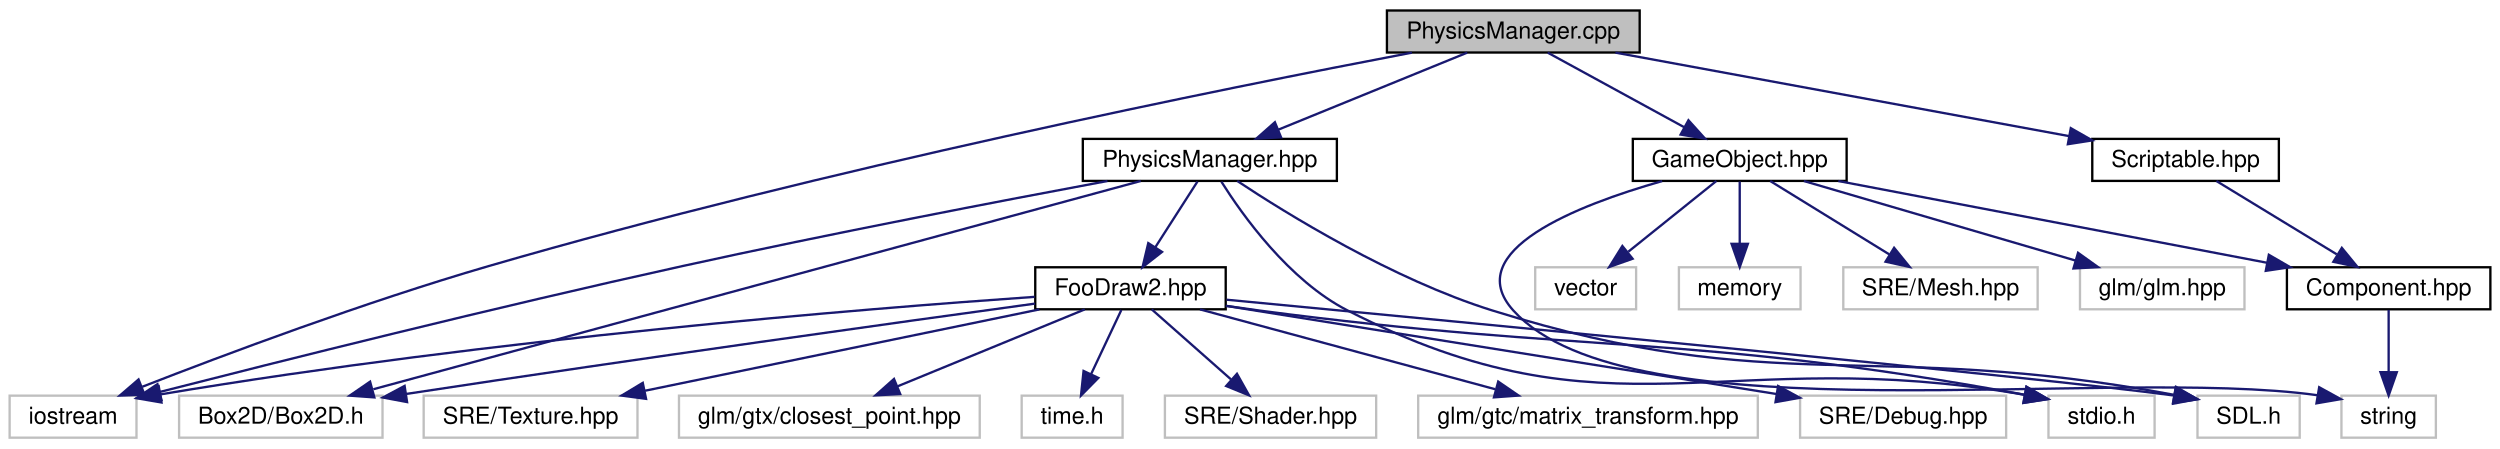
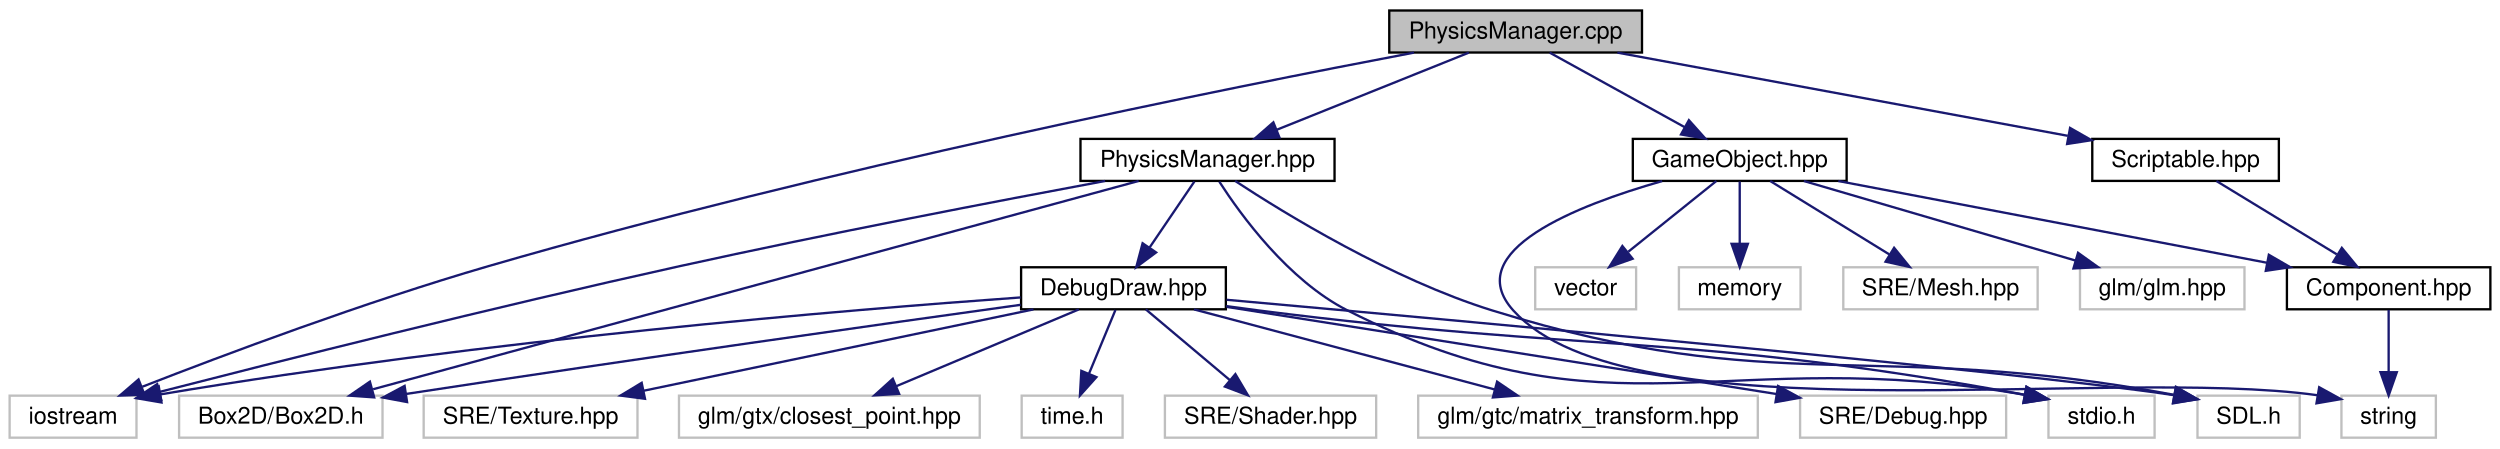
<svg xmlns="http://www.w3.org/2000/svg" xmlns:xlink="http://www.w3.org/1999/xlink" width="1071pt" height="192pt" viewBox="0.00 0.00 1070.75 192.00">
  <g id="graph0" class="graph" transform="scale(1 1) rotate(0) translate(4 188)">
    <g id="node1" class="node">
-       <polygon fill="#bfbfbf" stroke="black" points="590.035,-165.5 590.035,-183.5 698.31,-183.5 698.31,-165.5 590.035,-165.5" />
-       <text text-anchor="middle" x="644.172" y="-171.5" font-family="Helvetica,sans-Serif" font-size="10.00">PhysicsManager.cpp</text>
+       <polygon fill="#bfbfbf" stroke="black" points="591.035,-165.5 591.035,-183.5 699.31,-183.5 699.31,-165.5 591.035,-165.5" />
+       <text text-anchor="middle" x="645.172" y="-171.5" font-family="Helvetica,sans-Serif" font-size="10.00">PhysicsManager.cpp</text>
    </g>
    <g id="node2" class="node">
      <g id="a_node2">
        <a xlink:href="_physics_manager_8hpp.html" target="_top" xlink:title="PhysicsManager.hpp">
-           <polygon fill="none" stroke="black" points="459.754,-110.5 459.754,-128.5 568.591,-128.5 568.591,-110.5 459.754,-110.5" />
-           <text text-anchor="middle" x="514.172" y="-116.5" font-family="Helvetica,sans-Serif" font-size="10.00">PhysicsManager.hpp</text>
+           <polygon fill="none" stroke="black" points="458.754,-110.5 458.754,-128.5 567.591,-128.5 567.591,-110.5 458.754,-110.5" />
+           <text text-anchor="middle" x="513.172" y="-116.5" font-family="Helvetica,sans-Serif" font-size="10.00">PhysicsManager.hpp</text>
        </a>
      </g>
    </g>
    <g id="edge1" class="edge">
-       <path fill="none" stroke="midnightblue" d="M624.428,-165.45C602.857,-156.656 568.086,-142.48 543.362,-132.401" />
-       <polygon fill="midnightblue" stroke="midnightblue" points="544.684,-129.16 534.102,-128.625 542.041,-135.642 544.684,-129.16" />
+       <path fill="none" stroke="midnightblue" d="M625.124,-165.45C603.222,-156.656 567.915,-142.48 542.812,-132.401" />
+       <polygon fill="midnightblue" stroke="midnightblue" points="543.993,-129.103 533.409,-128.625 541.385,-135.599 543.993,-129.103" />
    </g>
    <g id="node5" class="node">
      <polygon fill="none" stroke="#bfbfbf" points="0,-0.5 0,-18.5 54.345,-18.5 54.345,-0.5 0,-0.5" />
      <text text-anchor="middle" x="27.172" y="-6.5" font-family="Helvetica,sans-Serif" font-size="10.00">iostream</text>
    </g>
    <g id="edge17" class="edge">
-       <path fill="none" stroke="midnightblue" d="M600.739,-165.45C521.422,-150.354 348.132,-115.539 205.172,-74 152.121,-58.585 91.852,-35.977 56.811,-22.307" />
-       <polygon fill="midnightblue" stroke="midnightblue" points="57.79,-18.931 47.202,-18.536 55.232,-25.448 57.79,-18.931" />
+       <path fill="none" stroke="midnightblue" d="M601.639,-165.461C522.139,-150.382 348.452,-115.594 205.172,-74 152.117,-58.598 91.85,-35.986 56.809,-22.312" />
+       <polygon fill="midnightblue" stroke="midnightblue" points="57.789,-18.936 47.201,-18.539 55.23,-25.452 57.789,-18.936" />
    </g>
    <g id="node14" class="node">
      <g id="a_node14">
        <a xlink:href="_game_object_8hpp.html" target="_top" xlink:title="GameObject.hpp">
          <polygon fill="none" stroke="black" points="695.375,-110.5 695.375,-128.5 786.97,-128.5 786.97,-110.5 695.375,-110.5" />
          <text text-anchor="middle" x="741.172" y="-116.5" font-family="Helvetica,sans-Serif" font-size="10.00">GameObject.hpp</text>
        </a>
      </g>
    </g>
    <g id="edge18" class="edge">
-       <path fill="none" stroke="midnightblue" d="M658.905,-165.45C674.43,-156.968 699.12,-143.477 717.406,-133.486" />
-       <polygon fill="midnightblue" stroke="midnightblue" points="719.204,-136.492 726.302,-128.625 715.848,-130.349 719.204,-136.492" />
+       <path fill="none" stroke="midnightblue" d="M659.753,-165.45C675.118,-156.968 699.554,-143.477 717.651,-133.486" />
+       <polygon fill="midnightblue" stroke="midnightblue" points="719.392,-136.523 726.455,-128.625 716.009,-130.394 719.392,-136.523" />
    </g>
    <g id="node21" class="node">
      <g id="a_node21">
        <a xlink:href="_scriptable_8hpp.html" target="_top" xlink:title="Scriptable.hpp">
          <polygon fill="none" stroke="black" points="892.207,-110.5 892.207,-128.5 972.138,-128.5 972.138,-110.5 892.207,-110.5" />
          <text text-anchor="middle" x="932.172" y="-116.5" font-family="Helvetica,sans-Serif" font-size="10.00">Scriptable.hpp</text>
        </a>
      </g>
    </g>
    <g id="edge26" class="edge">
-       <path fill="none" stroke="midnightblue" d="M687.913,-165.45C740.206,-155.827 827.517,-139.76 882.359,-129.667" />
-       <polygon fill="midnightblue" stroke="midnightblue" points="883.004,-133.107 892.205,-127.855 881.737,-126.223 883.004,-133.107" />
+       <path fill="none" stroke="midnightblue" d="M688.761,-165.45C740.617,-155.874 827.028,-139.917 881.726,-129.816" />
+       <polygon fill="midnightblue" stroke="midnightblue" points="882.69,-133.197 891.888,-127.939 881.419,-126.313 882.69,-133.197" />
    </g>
    <g id="node3" class="node">
      <polygon fill="none" stroke="#bfbfbf" points="873.441,-0.5 873.441,-18.5 918.904,-18.5 918.904,-0.5 873.441,-0.5" />
      <text text-anchor="middle" x="896.172" y="-6.5" font-family="Helvetica,sans-Serif" font-size="10.00">stdio.h</text>
    </g>
    <g id="edge2" class="edge">
-       <path fill="none" stroke="midnightblue" d="M519.117,-110.165C527.971,-96.088 547.982,-67.878 573.172,-55 686.374,2.874 733.895,-41.501 863.315,-18.837" />
-       <polygon fill="midnightblue" stroke="midnightblue" points="863.993,-22.271 873.187,-17.007 862.717,-15.389 863.993,-22.271" />
+       <path fill="none" stroke="midnightblue" d="M518.238,-110.164C527.297,-96.085 547.729,-67.873 573.172,-55 686.616,2.398 733.906,-41.524 863.315,-18.838" />
+       <polygon fill="midnightblue" stroke="midnightblue" points="863.993,-22.272 873.187,-17.007 862.717,-15.39 863.993,-22.272" />
    </g>
    <g id="node4" class="node">
      <polygon fill="none" stroke="#bfbfbf" points="937.276,-0.5 937.276,-18.5 981.069,-18.5 981.069,-0.5 937.276,-0.5" />
      <text text-anchor="middle" x="959.172" y="-6.5" font-family="Helvetica,sans-Serif" font-size="10.00">SDL.h</text>
    </g>
    <g id="edge3" class="edge">
-       <path fill="none" stroke="midnightblue" d="M525.904,-110.475C546.818,-96.609 592.374,-68.369 635.172,-55 757.349,-16.835 797.498,-43.061 927.332,-18.849" />
-       <polygon fill="midnightblue" stroke="midnightblue" points="928.095,-22.266 937.251,-16.935 926.769,-15.393 928.095,-22.266" />
+       <path fill="none" stroke="midnightblue" d="M525.012,-110.478C546.115,-96.617 592.073,-68.383 635.172,-55 757.413,-17.042 797.501,-43.071 927.332,-18.849" />
+       <polygon fill="midnightblue" stroke="midnightblue" points="928.095,-22.267 937.251,-16.935 926.769,-15.394 928.095,-22.267" />
    </g>
    <g id="edge4" class="edge">
-       <path fill="none" stroke="midnightblue" d="M470.305,-110.458C424.684,-101.954 351.247,-87.876 288.172,-74 208.066,-56.378 114.834,-32.996 64.324,-20.087" />
-       <polygon fill="midnightblue" stroke="midnightblue" points="65.067,-16.665 54.511,-17.574 63.33,-23.446 65.067,-16.665" />
+       <path fill="none" stroke="midnightblue" d="M469.303,-110.469C423.679,-101.975 350.241,-87.903 287.172,-74 207.364,-56.406 114.492,-33.014 64.178,-20.096" />
+       <polygon fill="midnightblue" stroke="midnightblue" points="64.961,-16.683 54.404,-17.58 63.216,-23.462 64.961,-16.683" />
    </g>
    <g id="node6" class="node">
      <polygon fill="none" stroke="#bfbfbf" points="72.599,-0.5 72.599,-18.5 159.746,-18.5 159.746,-0.5 72.599,-0.5" />
      <text text-anchor="middle" x="116.172" y="-6.5" font-family="Helvetica,sans-Serif" font-size="10.00">Box2D/Box2D.h</text>
    </g>
    <g id="edge5" class="edge">
-       <path fill="none" stroke="midnightblue" d="M484.583,-110.471C413.981,-91.312 235.612,-42.911 155.819,-21.258" />
-       <polygon fill="midnightblue" stroke="midnightblue" points="156.254,-17.75 145.686,-18.509 154.421,-24.506 156.254,-17.75" />
+       <path fill="none" stroke="midnightblue" d="M483.657,-110.471C413.233,-91.312 235.312,-42.911 155.719,-21.258" />
+       <polygon fill="midnightblue" stroke="midnightblue" points="156.18,-17.757 145.612,-18.509 154.343,-24.511 156.18,-17.757" />
    </g>
    <g id="node7" class="node">
      <g id="a_node7">
-         <a xlink:href="_foo_draw2_8hpp.html" target="_top" xlink:title="FooDraw2.hpp">
-           <polygon fill="none" stroke="black" points="439.377,-55.5 439.377,-73.5 520.968,-73.5 520.968,-55.5 439.377,-55.5" />
-           <text text-anchor="middle" x="480.172" y="-61.5" font-family="Helvetica,sans-Serif" font-size="10.00">FooDraw2.hpp</text>
+         <a xlink:href="_debug_draw_8hpp.html" target="_top" xlink:title="DebugDraw.hpp">
+           <polygon fill="none" stroke="black" points="433.313,-55.5 433.313,-73.5 521.032,-73.5 521.032,-55.5 433.313,-55.5" />
+           <text text-anchor="middle" x="477.172" y="-61.5" font-family="Helvetica,sans-Serif" font-size="10.00">DebugDraw.hpp</text>
        </a>
      </g>
    </g>
    <g id="edge6" class="edge">
-       <path fill="none" stroke="midnightblue" d="M508.86,-110.219C504.041,-102.707 496.795,-91.411 490.79,-82.052" />
-       <polygon fill="midnightblue" stroke="midnightblue" points="493.682,-80.077 485.336,-73.55 487.79,-83.856 493.682,-80.077" />
+       <path fill="none" stroke="midnightblue" d="M507.547,-110.219C502.445,-102.707 494.772,-91.411 488.415,-82.052" />
+       <polygon fill="midnightblue" stroke="midnightblue" points="491.154,-79.855 482.64,-73.55 485.364,-83.788 491.154,-79.855" />
    </g>
    <g id="edge7" class="edge">
-       <path fill="none" stroke="midnightblue" d="M520.991,-56.986C525.767,-56.285 530.574,-55.606 535.172,-55 677.728,-36.194 717.782,-45.515 863.015,-18.936" />
-       <polygon fill="midnightblue" stroke="midnightblue" points="864.002,-22.313 873.195,-17.047 862.724,-15.431 864.002,-22.313" />
+       <path fill="none" stroke="midnightblue" d="M521.168,-56.88C525.892,-56.221 530.63,-55.581 535.172,-55 677.801,-36.752 717.785,-45.54 863.015,-18.937" />
+       <polygon fill="midnightblue" stroke="midnightblue" points="864.002,-22.314 873.195,-17.047 862.724,-15.432 864.002,-22.314" />
    </g>
    <g id="edge9" class="edge">
-       <path fill="none" stroke="midnightblue" d="M521.33,-59.602C620.592,-50.176 868.748,-26.463 927.213,-18.547" />
-       <polygon fill="midnightblue" stroke="midnightblue" points="927.912,-21.981 937.263,-16.999 926.847,-15.062 927.912,-21.981" />
+       <path fill="none" stroke="midnightblue" d="M521.33,-59.572C621.054,-50.643 859.66,-28.936 927.045,-18.713" />
+       <polygon fill="midnightblue" stroke="midnightblue" points="927.979,-22.105 937.263,-17.001 926.822,-15.201 927.979,-22.105" />
    </g>
    <g id="edge13" class="edge">
-       <path fill="none" stroke="midnightblue" d="M439.097,-60.835C365.805,-55.709 207.537,-42.957 64.861,-19.092" />
-       <polygon fill="midnightblue" stroke="midnightblue" points="65.062,-15.576 54.617,-17.355 63.891,-22.478 65.062,-15.576" />
+       <path fill="none" stroke="midnightblue" d="M433.111,-60.579C358.962,-55.268 204.415,-42.508 64.653,-19.059" />
+       <polygon fill="midnightblue" stroke="midnightblue" points="65.063,-15.579 54.617,-17.352 63.889,-22.48 65.063,-15.579" />
    </g>
    <g id="edge16" class="edge">
-       <path fill="none" stroke="midnightblue" d="M439.249,-57.934C381.451,-50.013 272.348,-34.843 169.76,-19.22" />
-       <polygon fill="midnightblue" stroke="midnightblue" points="170.269,-15.757 159.855,-17.707 169.212,-22.677 170.269,-15.757" />
+       <path fill="none" stroke="midnightblue" d="M433.127,-57.425C375.083,-49.36 269.538,-34.491 169.798,-19.228" />
+       <polygon fill="midnightblue" stroke="midnightblue" points="170.271,-15.76 159.856,-17.702 169.209,-22.679 170.271,-15.76" />
    </g>
    <g id="node8" class="node">
      <polygon fill="none" stroke="#bfbfbf" points="494.921,-0.5 494.921,-18.5 585.423,-18.5 585.423,-0.5 494.921,-0.5" />
      <text text-anchor="middle" x="540.172" y="-6.5" font-family="Helvetica,sans-Serif" font-size="10.00">SRE/Shader.hpp</text>
    </g>
    <g id="edge8" class="edge">
-       <path fill="none" stroke="midnightblue" d="M489.285,-55.45C498.272,-47.512 512.222,-35.189 523.246,-25.452" />
-       <polygon fill="midnightblue" stroke="midnightblue" points="525.796,-27.869 530.974,-18.625 521.162,-22.622 525.796,-27.869" />
+       <path fill="none" stroke="midnightblue" d="M486.741,-55.45C496.269,-47.434 511.113,-34.947 522.739,-25.166" />
+       <polygon fill="midnightblue" stroke="midnightblue" points="525.115,-27.741 530.514,-18.625 520.609,-22.385 525.115,-27.741" />
    </g>
    <g id="node9" class="node">
      <polygon fill="none" stroke="#bfbfbf" points="603.429,-0.5 603.429,-18.5 748.916,-18.5 748.916,-0.5 603.429,-0.5" />
      <text text-anchor="middle" x="676.172" y="-6.5" font-family="Helvetica,sans-Serif" font-size="10.00">glm/gtc/matrix_transform.hpp</text>
    </g>
    <g id="edge10" class="edge">
-       <path fill="none" stroke="midnightblue" d="M509.941,-55.45C543.712,-46.318 598.944,-31.383 636.389,-21.258" />
-       <polygon fill="midnightblue" stroke="midnightblue" points="637.706,-24.527 646.446,-18.538 635.879,-17.77 637.706,-24.527" />
+       <path fill="none" stroke="midnightblue" d="M507.396,-55.45C541.831,-46.279 598.241,-31.256 636.266,-21.128" />
+       <polygon fill="midnightblue" stroke="midnightblue" points="637.228,-24.494 645.991,-18.538 635.427,-17.73 637.228,-24.494" />
    </g>
    <g id="node10" class="node">
      <polygon fill="none" stroke="#bfbfbf" points="767.037,-0.5 767.037,-18.5 855.308,-18.5 855.308,-0.5 767.037,-0.5" />
      <text text-anchor="middle" x="811.172" y="-6.5" font-family="Helvetica,sans-Serif" font-size="10.00">SRE/Debug.hpp</text>
    </g>
    <g id="edge11" class="edge">
-       <path fill="none" stroke="midnightblue" d="M521.153,-56.944C573.421,-48.581 666.888,-33.624 756.829,-19.215" />
-       <polygon fill="midnightblue" stroke="midnightblue" points="757.606,-22.635 766.926,-17.597 756.498,-15.723 757.606,-22.635" />
+       <path fill="none" stroke="midnightblue" d="M521.465,-56.513C574.836,-48.088 667.516,-33.439 756.892,-19.202" />
+       <polygon fill="midnightblue" stroke="midnightblue" points="757.602,-22.633 766.927,-17.603 756.501,-15.72 757.602,-22.633" />
    </g>
    <g id="node11" class="node">
      <polygon fill="none" stroke="#bfbfbf" points="177.375,-0.5 177.375,-18.5 268.97,-18.5 268.97,-0.5 177.375,-0.5" />
      <text text-anchor="middle" x="223.172" y="-6.5" font-family="Helvetica,sans-Serif" font-size="10.00">SRE/Texture.hpp</text>
    </g>
    <g id="edge12" class="edge">
-       <path fill="none" stroke="midnightblue" d="M441.14,-55.45C395.912,-46.123 321.329,-30.742 272.223,-20.616" />
-       <polygon fill="midnightblue" stroke="midnightblue" points="272.651,-17.13 262.151,-18.538 271.238,-23.986 272.651,-17.13" />
+       <path fill="none" stroke="midnightblue" d="M438.595,-55.45C393.895,-46.123 320.183,-30.742 271.65,-20.616" />
+       <polygon fill="midnightblue" stroke="midnightblue" points="272.2,-17.155 261.696,-18.538 270.77,-24.007 272.2,-17.155" />
    </g>
    <g id="node12" class="node">
      <polygon fill="none" stroke="#bfbfbf" points="286.751,-0.5 286.751,-18.5 415.593,-18.5 415.593,-0.5 286.751,-0.5" />
      <text text-anchor="middle" x="351.172" y="-6.5" font-family="Helvetica,sans-Serif" font-size="10.00">glm/gtx/closest_point.hpp</text>
    </g>
    <g id="edge14" class="edge">
-       <path fill="none" stroke="midnightblue" d="M460.58,-55.45C439.27,-46.695 404.976,-32.605 380.464,-22.535" />
-       <polygon fill="midnightblue" stroke="midnightblue" points="381.529,-19.188 370.949,-18.625 378.869,-25.663 381.529,-19.188" />
+       <path fill="none" stroke="midnightblue" d="M458.036,-55.45C437.221,-46.695 403.725,-32.605 379.783,-22.535" />
+       <polygon fill="midnightblue" stroke="midnightblue" points="381.064,-19.276 370.489,-18.625 378.35,-25.729 381.064,-19.276" />
    </g>
    <g id="node13" class="node">
      <polygon fill="none" stroke="#bfbfbf" points="433.557,-0.5 433.557,-18.5 476.788,-18.5 476.788,-0.5 433.557,-0.5" />
      <text text-anchor="middle" x="455.172" y="-6.5" font-family="Helvetica,sans-Serif" font-size="10.00">time.h</text>
    </g>
    <g id="edge15" class="edge">
-       <path fill="none" stroke="midnightblue" d="M476.266,-55.219C472.797,-47.864 467.616,-36.88 463.257,-27.639" />
-       <polygon fill="midnightblue" stroke="midnightblue" points="466.401,-26.101 458.969,-18.55 460.07,-29.087 466.401,-26.101" />
+       <path fill="none" stroke="midnightblue" d="M473.735,-55.219C470.714,-47.942 466.219,-37.113 462.409,-27.934" />
+       <polygon fill="midnightblue" stroke="midnightblue" points="465.58,-26.444 458.514,-18.55 459.115,-29.127 465.58,-26.444" />
    </g>
    <g id="node15" class="node">
      <polygon fill="none" stroke="#bfbfbf" points="785.544,-55.5 785.544,-73.5 868.8,-73.5 868.8,-55.5 785.544,-55.5" />
      <text text-anchor="middle" x="827.172" y="-61.5" font-family="Helvetica,sans-Serif" font-size="10.00">SRE/Mesh.hpp</text>
    </g>
    <g id="edge19" class="edge">
      <path fill="none" stroke="midnightblue" d="M754.234,-110.45C767.746,-102.123 789.088,-88.97 805.203,-79.039" />
      <polygon fill="midnightblue" stroke="midnightblue" points="807.311,-81.852 813.988,-73.625 803.638,-75.892 807.311,-81.852" />
    </g>
    <g id="node16" class="node">
      <polygon fill="none" stroke="#bfbfbf" points="886.938,-55.5 886.938,-73.5 957.406,-73.5 957.406,-55.5 886.938,-55.5" />
      <text text-anchor="middle" x="922.172" y="-61.5" font-family="Helvetica,sans-Serif" font-size="10.00">glm/glm.hpp</text>
    </g>
    <g id="edge20" class="edge">
      <path fill="none" stroke="midnightblue" d="M768.662,-110.45C799.716,-101.357 850.418,-86.511 884.989,-76.388" />
      <polygon fill="midnightblue" stroke="midnightblue" points="886.107,-79.707 894.721,-73.538 884.14,-72.99 886.107,-79.707" />
    </g>
    <g id="node17" class="node">
      <polygon fill="none" stroke="#bfbfbf" points="998.946,-0.5 998.946,-18.5 1039.4,-18.5 1039.4,-0.5 998.946,-0.5" />
      <text text-anchor="middle" x="1019.17" y="-6.5" font-family="Helvetica,sans-Serif" font-size="10.00">string</text>
    </g>
    <g id="edge21" class="edge">
      <path fill="none" stroke="midnightblue" d="M707.931,-110.421C671.555,-100.079 621.263,-80.416 644.172,-55 694.008,0.29 898.345,-31.364 988.76,-18.675" />
      <polygon fill="midnightblue" stroke="midnightblue" points="989.411,-22.115 998.691,-17.003 988.249,-15.212 989.411,-22.115" />
    </g>
    <g id="node18" class="node">
      <polygon fill="none" stroke="#bfbfbf" points="653.557,-55.5 653.557,-73.5 696.788,-73.5 696.788,-55.5 653.557,-55.5" />
      <text text-anchor="middle" x="675.172" y="-61.5" font-family="Helvetica,sans-Serif" font-size="10.00">vector</text>
    </g>
    <g id="edge22" class="edge">
      <path fill="none" stroke="midnightblue" d="M731.148,-110.45C721.166,-102.434 705.616,-89.947 693.436,-80.166" />
      <polygon fill="midnightblue" stroke="midnightblue" points="695.279,-77.158 685.291,-73.625 690.896,-82.616 695.279,-77.158" />
    </g>
    <g id="node19" class="node">
      <g id="a_node19">
        <a xlink:href="_component_8hpp.html" target="_top" xlink:title="Component.hpp">
          <polygon fill="none" stroke="black" points="975.591,-55.5 975.591,-73.5 1062.75,-73.5 1062.75,-55.5 975.591,-55.5" />
          <text text-anchor="middle" x="1019.17" y="-61.5" font-family="Helvetica,sans-Serif" font-size="10.00">Component.hpp</text>
        </a>
      </g>
    </g>
    <g id="edge23" class="edge">
      <path fill="none" stroke="midnightblue" d="M783.395,-110.45C832.625,-101.065 914.009,-85.549 967.111,-75.425" />
      <polygon fill="midnightblue" stroke="midnightblue" points="967.842,-78.849 977.009,-73.538 966.531,-71.973 967.842,-78.849" />
    </g>
    <g id="node20" class="node">
      <polygon fill="none" stroke="#bfbfbf" points="715.116,-55.5 715.116,-73.5 767.229,-73.5 767.229,-55.5 715.116,-55.5" />
      <text text-anchor="middle" x="741.172" y="-61.5" font-family="Helvetica,sans-Serif" font-size="10.00">memory</text>
    </g>
    <g id="edge25" class="edge">
      <path fill="none" stroke="midnightblue" d="M741.172,-110.219C741.172,-103.177 741.172,-92.808 741.172,-83.828" />
      <polygon fill="midnightblue" stroke="midnightblue" points="744.672,-83.549 741.172,-73.55 737.672,-83.55 744.672,-83.549" />
    </g>
    <g id="edge24" class="edge">
      <path fill="none" stroke="midnightblue" d="M1019.17,-55.219C1019.17,-48.177 1019.17,-37.808 1019.17,-28.828" />
      <polygon fill="midnightblue" stroke="midnightblue" points="1022.67,-28.549 1019.17,-18.55 1015.67,-28.55 1022.67,-28.549" />
    </g>
    <g id="edge27" class="edge">
      <path fill="none" stroke="midnightblue" d="M945.386,-110.45C959.055,-102.123 980.645,-88.97 996.947,-79.039" />
      <polygon fill="midnightblue" stroke="midnightblue" points="999.115,-81.817 1005.83,-73.625 995.474,-75.839 999.115,-81.817" />
    </g>
  </g>
</svg>
